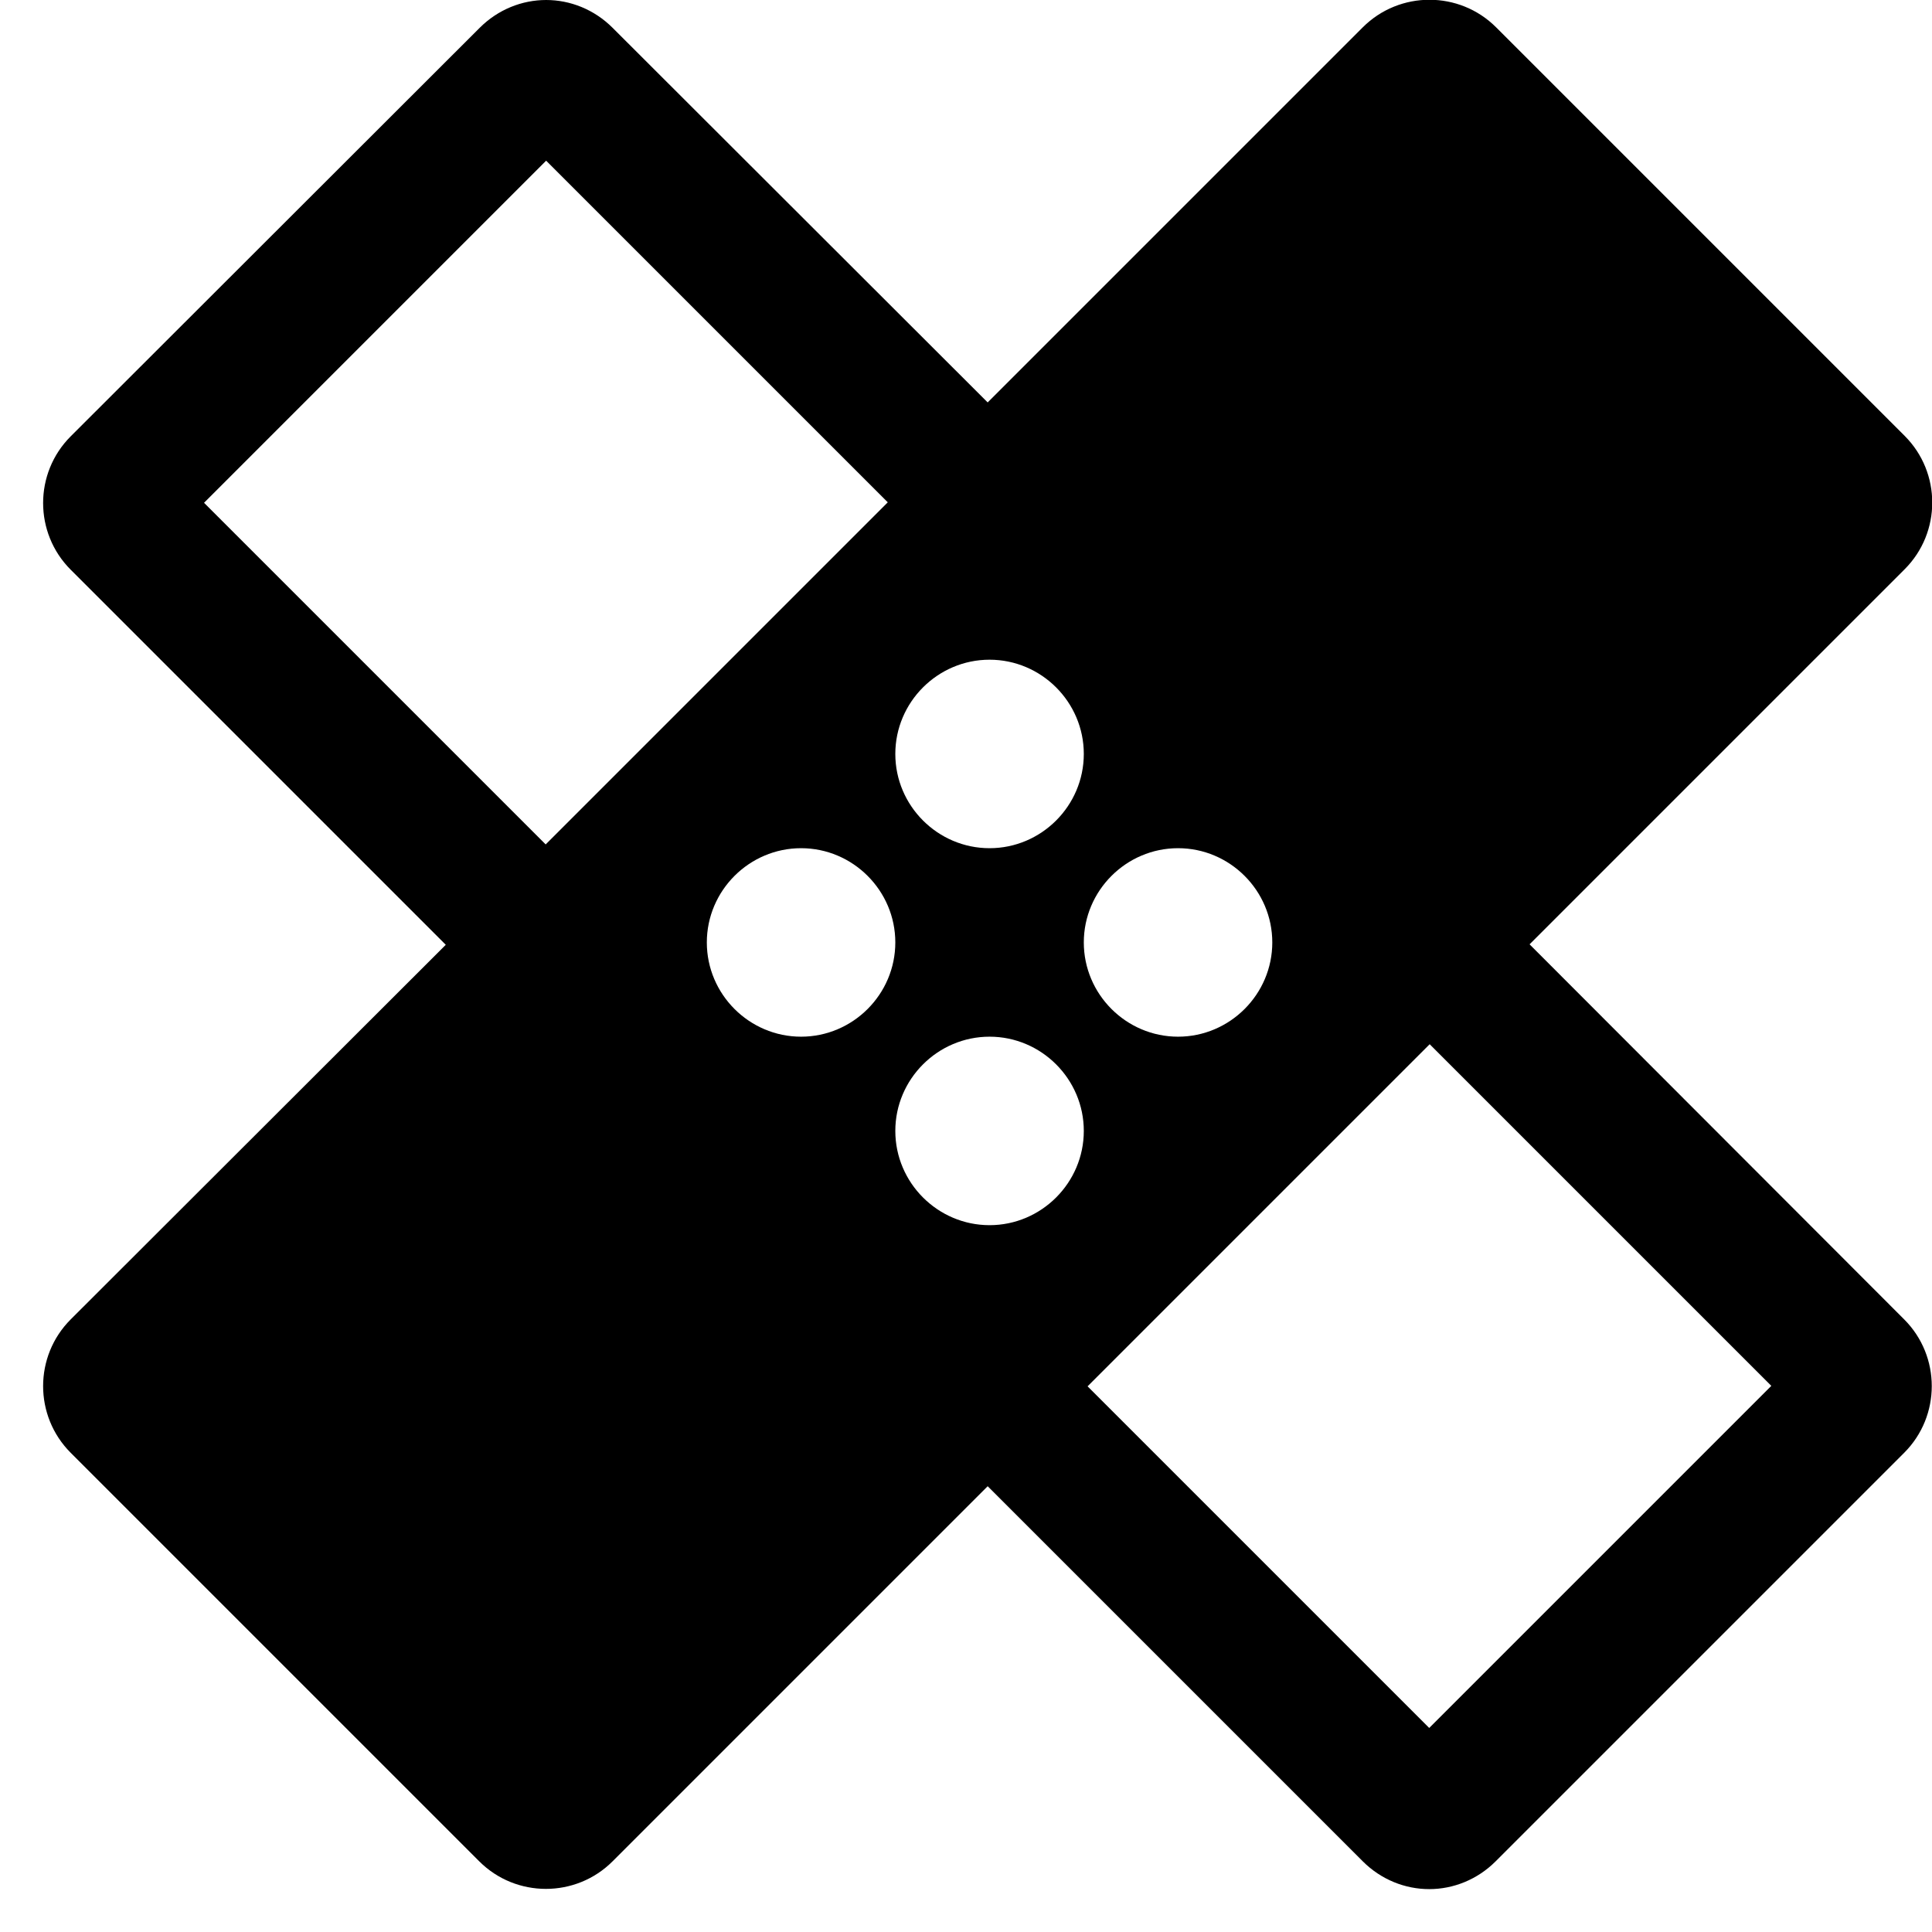
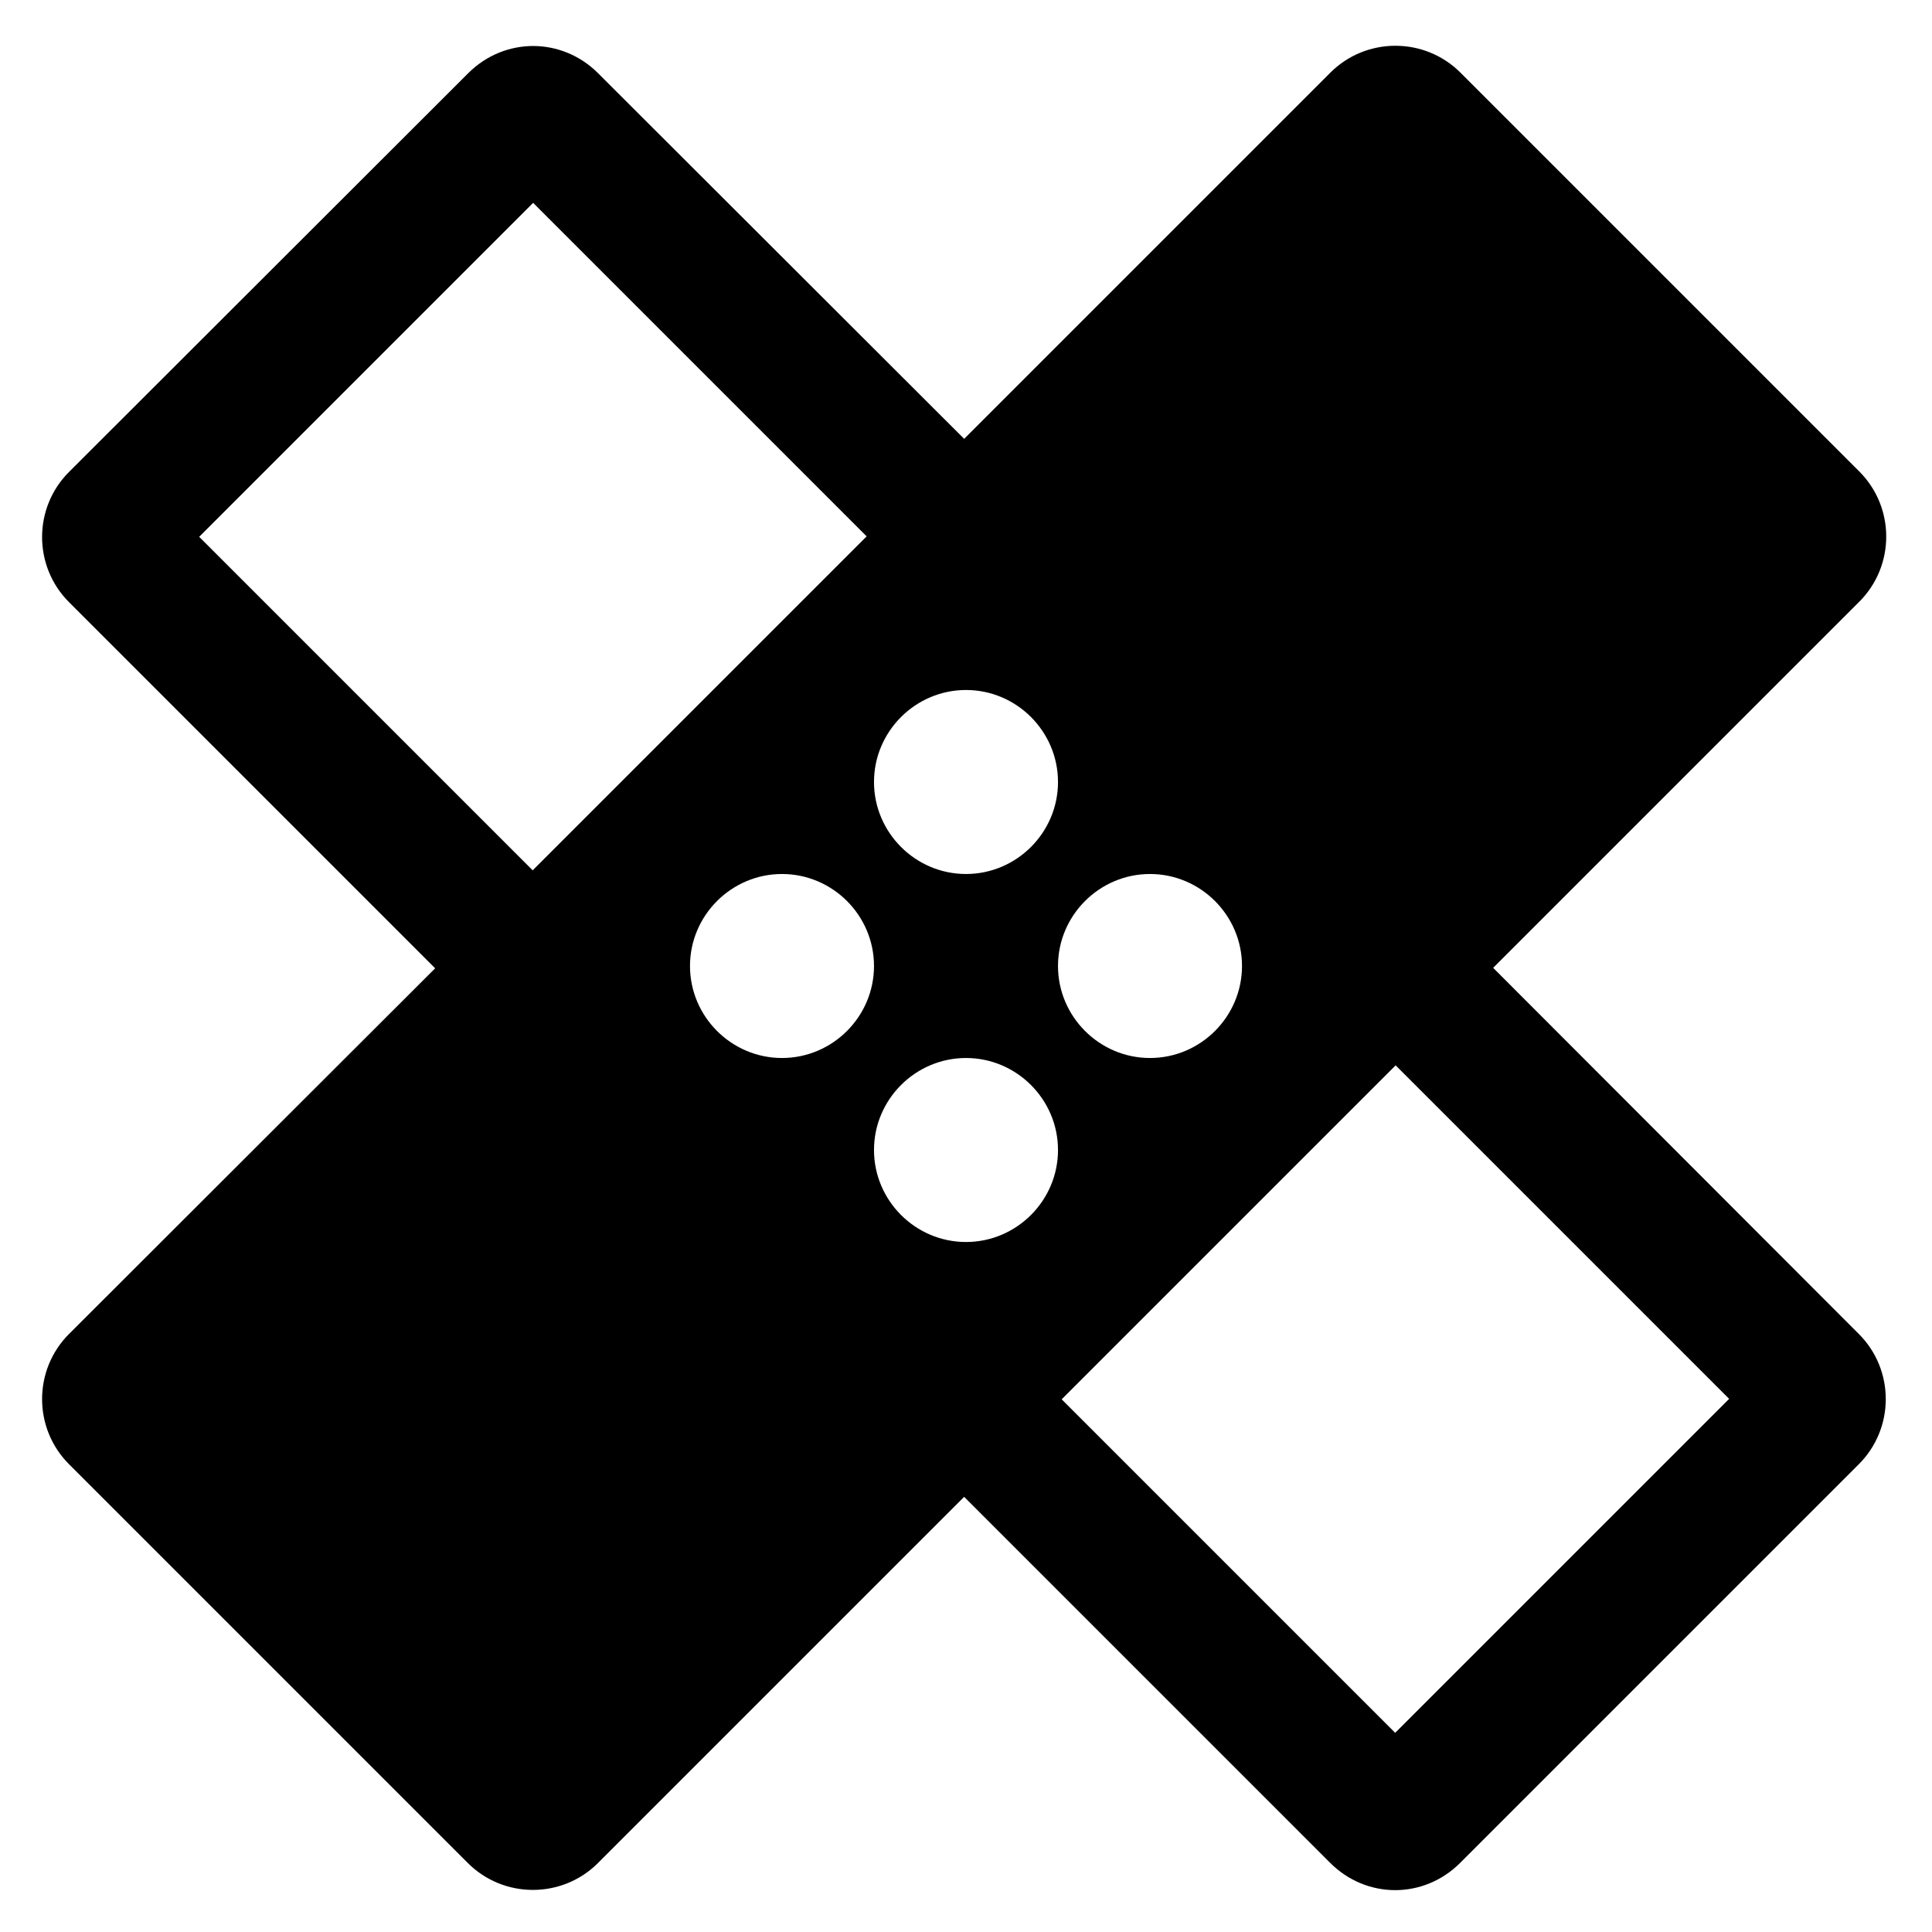
- <svg xmlns="http://www.w3.org/2000/svg" width="41px" height="41px" viewBox="0 0 41 41" version="1.1">
-   <defs />
-   <g stroke="none" stroke-width="1" fill="rgb(0,0,0)" fill-rule="evenodd">
-     <g transform="translate(-635, -2635)">
-       <g transform="translate(114, 1557)">
-         <g>
-           <g transform="translate(501, 1031)">
-             <g transform="translate(17, 43)">
-               <g>
-                 <path d="M35.46,24.04 L43.42,16.08 C44.2,15.3 44.2,14.03 43.42,13.25 L34.75,4.58 C33.97,3.8 32.7,3.8 31.92,4.58 L23.96,12.54 L16,4.59 C15.61,4.2 15.1,4 14.59,4 C14.08,4 13.57,4.2 13.18,4.59 L4.5,13.26 C3.72,14.04 3.72,15.31 4.5,16.09 L12.46,24.05 L4.5,32 C3.72,32.78 3.72,34.05 4.5,34.83 L13.17,43.5 C13.95,44.28 15.22,44.28 16,43.5 L23.96,35.54 L31.92,43.5 C32.31,43.89 32.82,44.09 33.33,44.09 C33.84,44.09 34.35,43.89 34.74,43.5 L43.41,34.83 C44.19,34.05 44.19,32.78 43.41,32 L35.46,24.04 L35.46,24.04 Z M24,18 C25.1,18 26,18.9 26,20 C26,21.1 25.1,22 24,22 C22.9,22 22,21.1 22,20 C22,18.9 22.9,18 24,18 L24,18 Z M14.58,21.92 L7.33,14.67 L14.59,7.41 L21.84,14.66 L14.58,21.92 L14.58,21.92 Z M20,26 C18.9,26 18,25.1 18,24 C18,22.9 18.9,22 20,22 C21.1,22 22,22.9 22,24 C22,25.1 21.1,26 20,26 L20,26 Z M24,30 C22.9,30 22,29.1 22,28 C22,26.9 22.9,26 24,26 C25.1,26 26,26.9 26,28 C26,29.1 25.1,30 24,30 L24,30 Z M28,22 C29.1,22 30,22.9 30,24 C30,25.1 29.1,26 28,26 C26.9,26 26,25.1 26,24 C26,22.9 26.9,22 28,22 L28,22 Z M33.33,40.67 L26.08,33.42 L33.34,26.16 L40.59,33.41 L33.33,40.67 L33.33,40.67 Z" />
-               </g>
-             </g>
-           </g>
-         </g>
-       </g>
-     </g>
-   </g>
+ <svg xmlns="http://www.w3.org/2000/svg" width="42px" height="42px" viewBox="3 3 42 42" version="1.1">
+   <path d="M35.46,24.04 L43.42,16.08 C44.2,15.3 44.2,14.03 43.42,13.25 L34.75,4.58 C33.97,3.8 32.7,3.8 31.92,4.58 L23.96,12.54 L16,4.59 C15.61,4.2 15.1,4 14.59,4 C14.08,4 13.57,4.2 13.18,4.59 L4.5,13.26 C3.72,14.04 3.72,15.31 4.5,16.09 L12.46,24.05 L4.5,32 C3.72,32.78 3.72,34.05 4.5,34.83 L13.17,43.5 C13.95,44.28 15.22,44.28 16,43.5 L23.96,35.54 L31.92,43.5 C32.31,43.89 32.82,44.09 33.33,44.09 C33.84,44.09 34.35,43.89 34.74,43.5 L43.41,34.83 C44.19,34.05 44.19,32.78 43.41,32 L35.46,24.04 L35.46,24.04 Z M24,18 C25.1,18 26,18.9 26,20 C26,21.1 25.1,22 24,22 C22.9,22 22,21.1 22,20 C22,18.9 22.9,18 24,18 L24,18 Z M14.58,21.92 L7.33,14.67 L14.59,7.41 L21.84,14.66 L14.58,21.92 L14.58,21.92 Z M20,26 C18.9,26 18,25.1 18,24 C18,22.9 18.9,22 20,22 C21.1,22 22,22.9 22,24 C22,25.1 21.1,26 20,26 L20,26 Z M24,30 C22.9,30 22,29.1 22,28 C22,26.9 22.9,26 24,26 C25.1,26 26,26.9 26,28 C26,29.1 25.1,30 24,30 L24,30 Z M28,22 C29.1,22 30,22.9 30,24 C30,25.1 29.1,26 28,26 C26.9,26 26,25.1 26,24 C26,22.9 26.9,22 28,22 L28,22 Z M33.33,40.67 L26.08,33.42 L33.34,26.16 L40.59,33.41 L33.33,40.67 L33.33,40.67 Z" stroke="none" fill-rule="evenodd" />
</svg>
